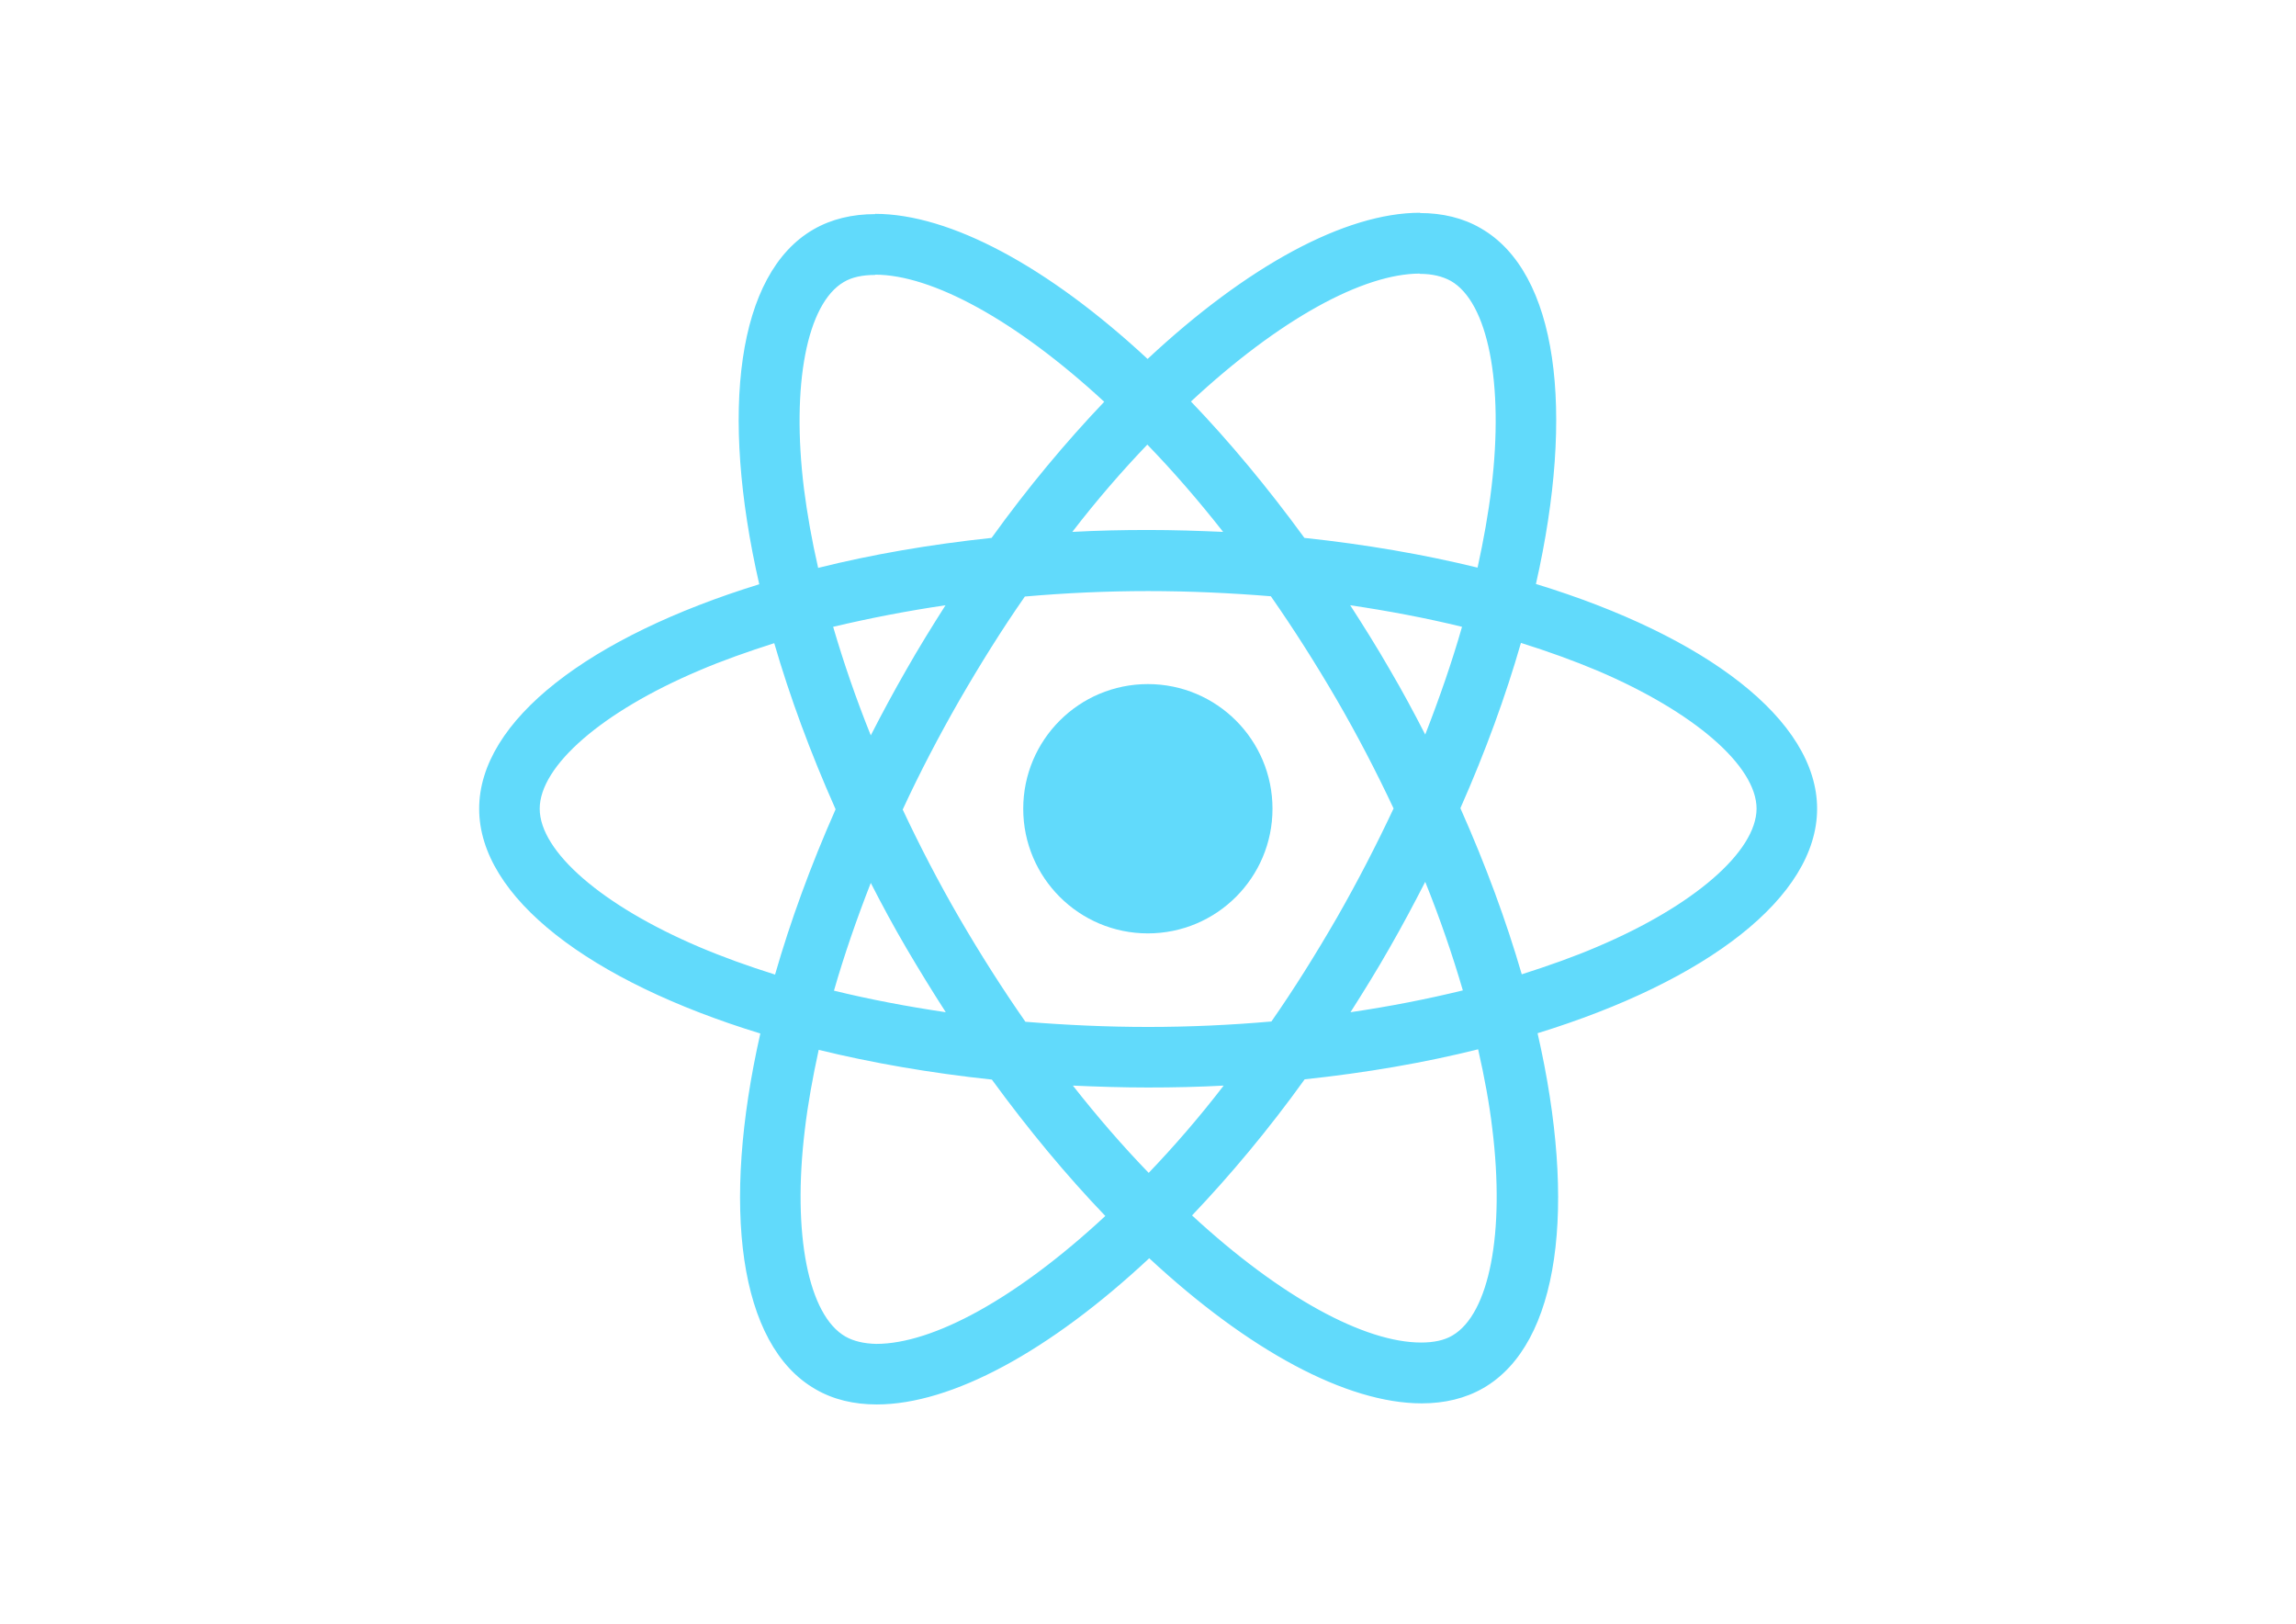
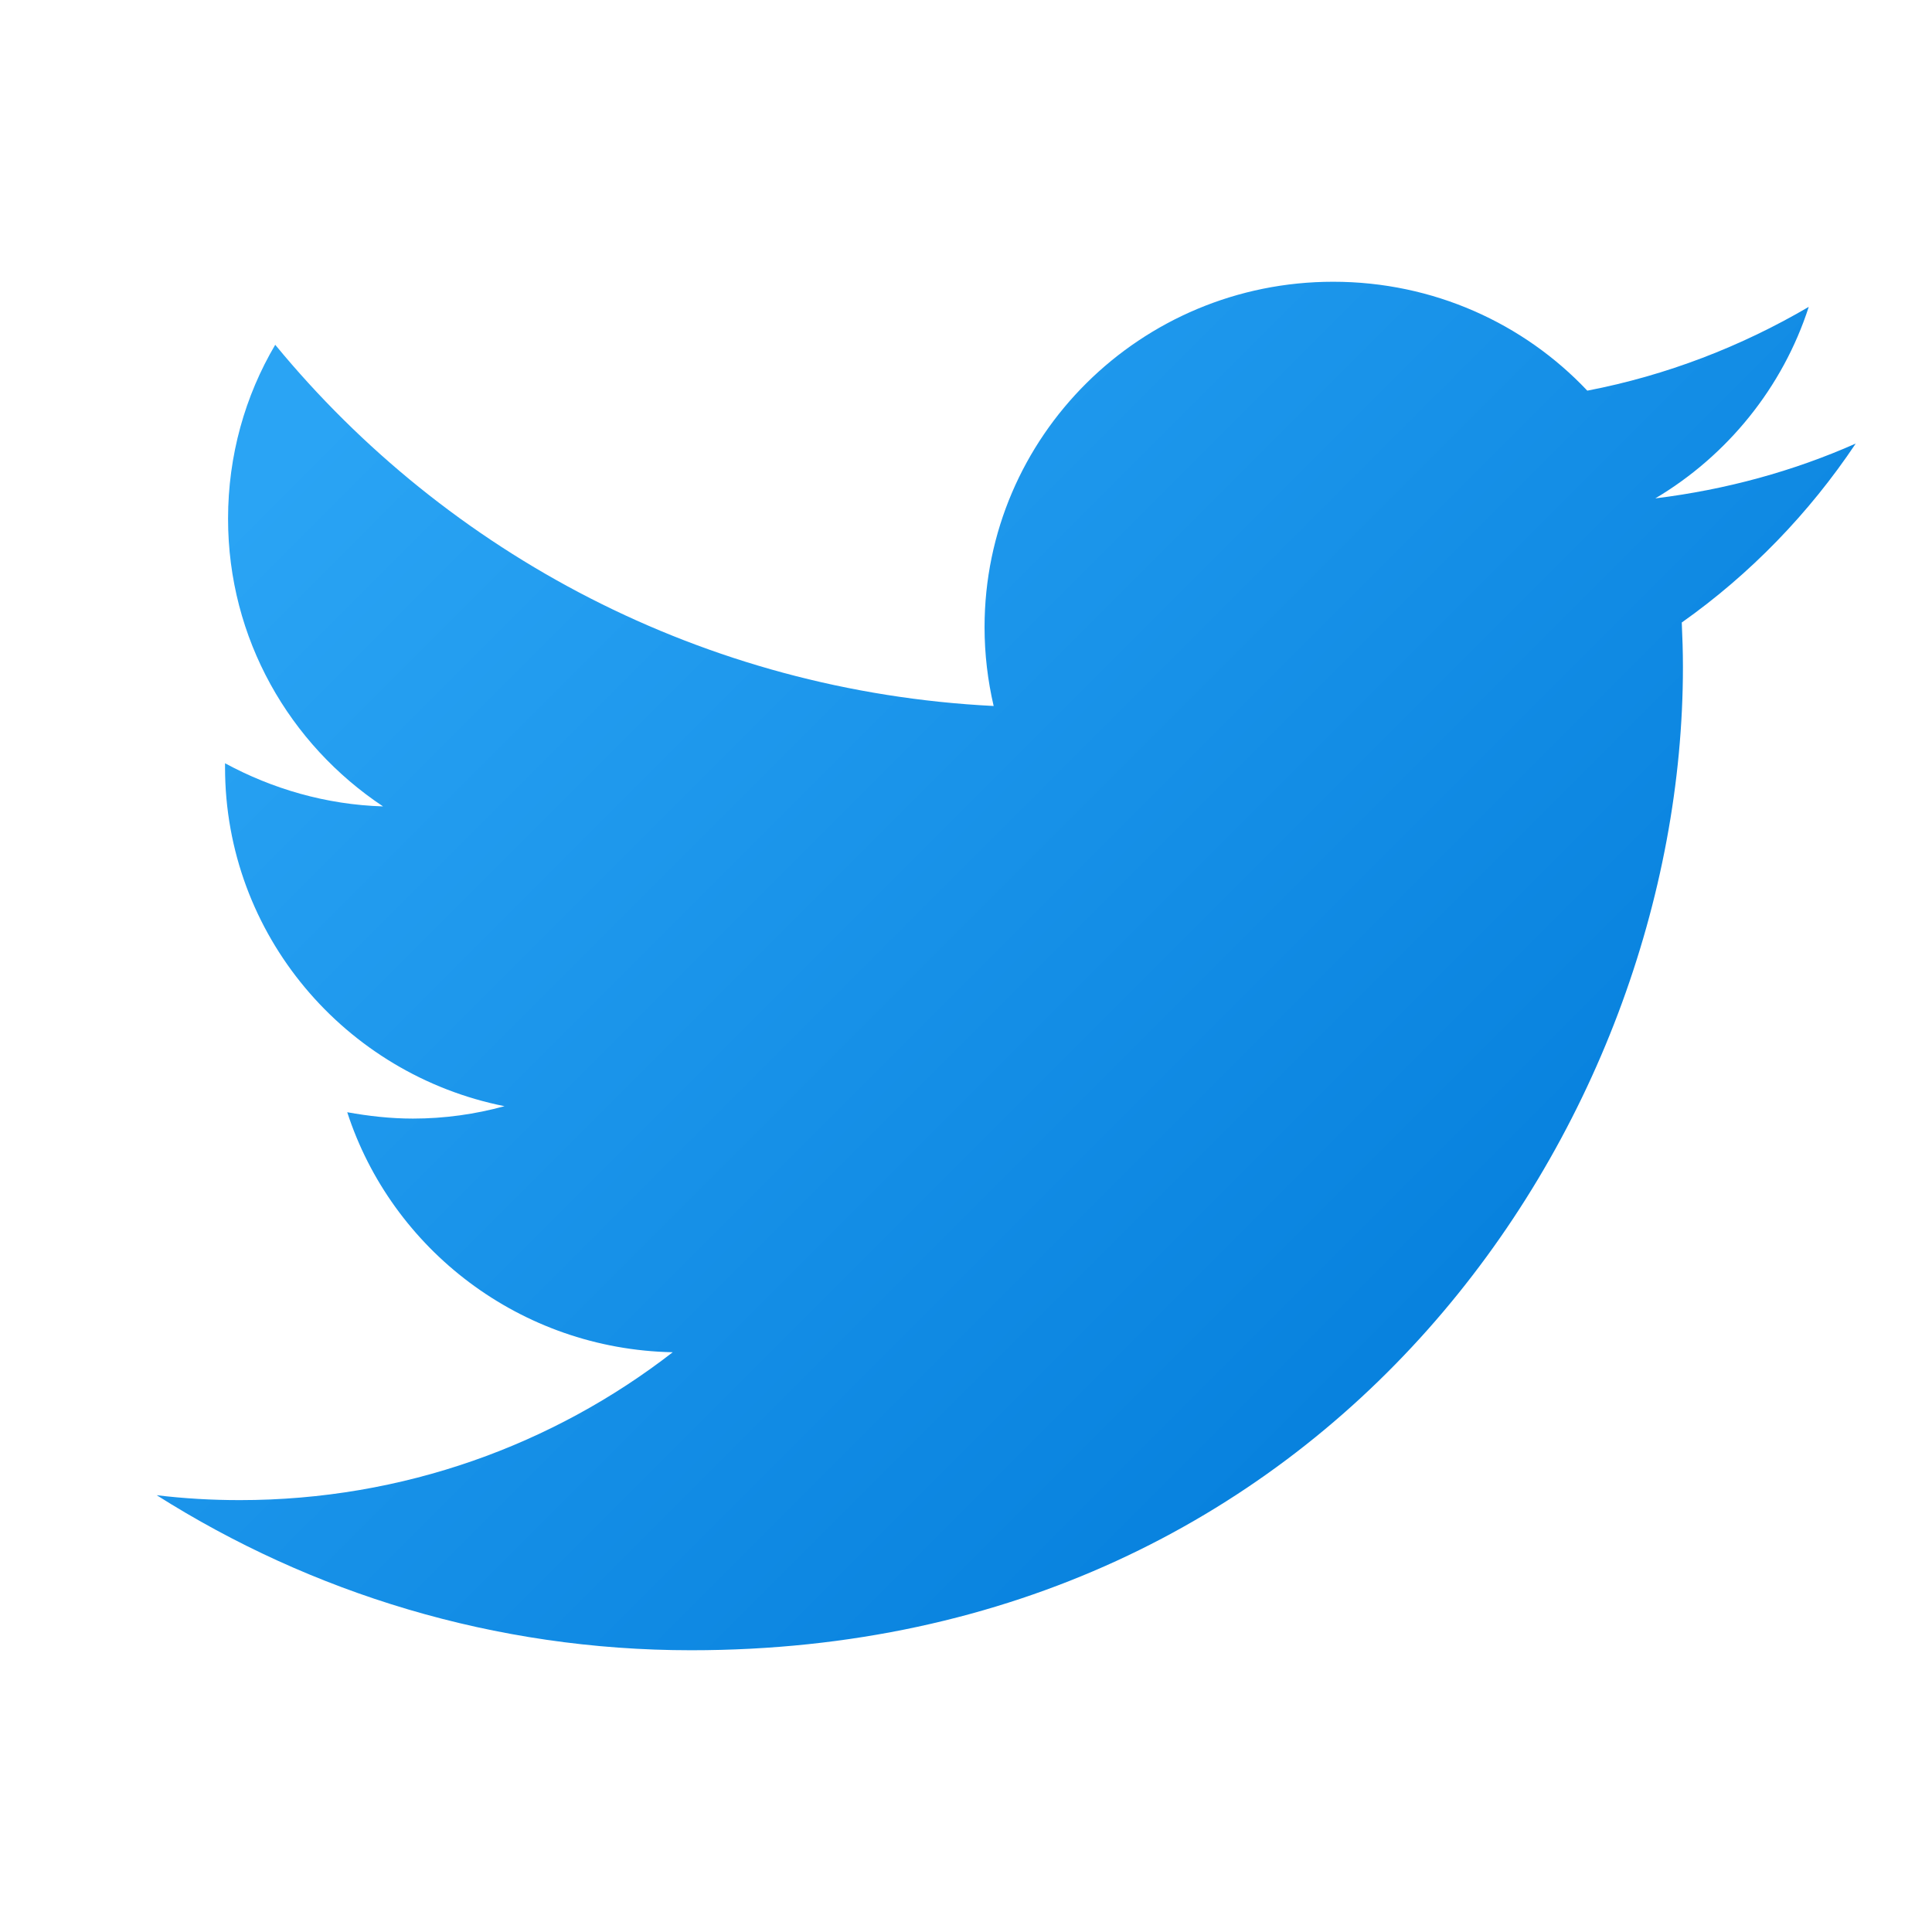
- <svg xmlns="http://www.w3.org/2000/svg" viewBox="0 0 841.9 595.3">
-   <g fill="#61DAFB">
-     <path d="M666.3 296.5c0-32.5-40.7-63.3-103.1-82.4 14.4-63.6 8-114.2-20.2-130.4-6.5-3.8-14.1-5.6-22.4-5.6v22.3c4.6 0 8.3.9 11.4 2.6 13.6 7.8 19.5 37.5 14.9 75.7-1.1 9.4-2.9 19.3-5.1 29.4-19.6-4.8-41-8.5-63.5-10.9-13.5-18.5-27.5-35.3-41.6-50 32.6-30.3 63.2-46.9 84-46.9V78c-27.5 0-63.5 19.6-99.9 53.6-36.4-33.8-72.4-53.2-99.9-53.2v22.3c20.7 0 51.4 16.5 84 46.6-14 14.7-28 31.4-41.3 49.9-22.6 2.4-44 6.1-63.6 11-2.3-10-4-19.7-5.2-29-4.7-38.2 1.1-67.9 14.6-75.8 3-1.8 6.9-2.6 11.5-2.6V78.5c-8.4 0-16 1.8-22.6 5.6-28.1 16.2-34.4 66.7-19.9 130.1-62.2 19.2-102.7 49.9-102.7 82.3 0 32.5 40.7 63.3 103.1 82.4-14.4 63.6-8 114.2 20.2 130.4 6.5 3.8 14.1 5.6 22.5 5.6 27.5 0 63.5-19.6 99.9-53.6 36.4 33.8 72.4 53.2 99.9 53.2 8.4 0 16-1.8 22.6-5.6 28.1-16.2 34.4-66.7 19.9-130.1 62-19.1 102.5-49.9 102.5-82.3zm-130.2-66.7c-3.7 12.9-8.3 26.2-13.5 39.5-4.1-8-8.4-16-13.1-24-4.6-8-9.5-15.8-14.4-23.4 14.2 2.1 27.9 4.7 41 7.9zm-45.8 106.5c-7.8 13.5-15.8 26.3-24.1 38.2-14.9 1.3-30 2-45.2 2-15.1 0-30.2-.7-45-1.9-8.3-11.9-16.4-24.6-24.2-38-7.6-13.1-14.5-26.4-20.8-39.8 6.2-13.4 13.2-26.8 20.7-39.9 7.8-13.5 15.8-26.3 24.1-38.2 14.9-1.3 30-2 45.2-2 15.1 0 30.2.7 45 1.9 8.3 11.9 16.4 24.6 24.2 38 7.6 13.1 14.5 26.4 20.8 39.8-6.3 13.4-13.2 26.8-20.7 39.9zm32.3-13c5.4 13.4 10 26.8 13.8 39.8-13.1 3.2-26.9 5.9-41.2 8 4.9-7.7 9.8-15.6 14.4-23.7 4.6-8 8.9-16.1 13-24.1zM421.2 430c-9.3-9.6-18.6-20.3-27.8-32 9 .4 18.2.7 27.5.7 9.4 0 18.7-.2 27.8-.7-9 11.7-18.3 22.4-27.5 32zm-74.4-58.9c-14.2-2.1-27.9-4.7-41-7.9 3.7-12.9 8.3-26.2 13.5-39.5 4.1 8 8.4 16 13.1 24 4.7 8 9.5 15.8 14.4 23.4zM420.7 163c9.3 9.6 18.6 20.3 27.8 32-9-.4-18.2-.7-27.5-.7-9.4 0-18.7.2-27.8.7 9-11.7 18.3-22.4 27.5-32zm-74 58.9c-4.9 7.7-9.8 15.6-14.4 23.7-4.6 8-8.9 16-13 24-5.4-13.4-10-26.8-13.8-39.8 13.1-3.1 26.9-5.8 41.2-7.9zm-90.5 125.2c-35.4-15.1-58.3-34.9-58.3-50.6 0-15.7 22.9-35.6 58.3-50.6 8.6-3.7 18-7 27.7-10.1 5.7 19.6 13.2 40 22.5 60.9-9.2 20.8-16.6 41.1-22.2 60.6-9.9-3.1-19.3-6.5-28-10.2zM310 490c-13.6-7.8-19.5-37.5-14.9-75.7 1.1-9.4 2.9-19.3 5.1-29.4 19.6 4.8 41 8.5 63.5 10.9 13.5 18.5 27.5 35.3 41.6 50-32.6 30.3-63.2 46.9-84 46.9-4.5-.1-8.3-1-11.3-2.7zm237.2-76.2c4.7 38.2-1.1 67.9-14.6 75.8-3 1.8-6.9 2.6-11.5 2.6-20.7 0-51.4-16.5-84-46.6 14-14.7 28-31.4 41.3-49.9 22.6-2.4 44-6.1 63.6-11 2.3 10.1 4.1 19.8 5.2 29.1zm38.5-66.7c-8.6 3.7-18 7-27.7 10.1-5.7-19.6-13.2-40-22.5-60.9 9.2-20.8 16.6-41.1 22.2-60.6 9.9 3.1 19.3 6.5 28.1 10.2 35.4 15.1 58.3 34.9 58.3 50.6-.1 15.7-23 35.6-58.4 50.6zM320.8 78.4z" />
-     <circle cx="420.9" cy="296.5" r="45.7" />
-     <path d="M520.5 78.1z" />
-   </g>
+ <svg xmlns="http://www.w3.org/2000/svg" viewBox="0 0 48 48" width="48px" height="48px">
+   <linearGradient id="_osn9zIN2f6RhTsY8WhY4a" x1="10.341" x2="40.798" y1="8.312" y2="38.769" gradientUnits="userSpaceOnUse">
+     <stop offset="0" stop-color="#2aa4f4" />
+     <stop offset="1" stop-color="#007ad9" />
+   </linearGradient>
+   <path fill="url(#_osn9zIN2f6RhTsY8WhY4a)" d="M46.105,11.02c-1.551,0.687-3.219,1.145-4.979,1.362c1.789-1.062,3.166-2.756,3.812-4.758 c-1.674,0.981-3.529,1.702-5.502,2.082C37.86,8.036,35.612,7,33.122,7c-4.783,0-8.661,3.843-8.661,8.582 c0,0.671,0.079,1.324,0.226,1.958c-7.196-0.361-13.579-3.782-17.849-8.974c-0.75,1.269-1.172,2.754-1.172,4.322 c0,2.979,1.525,5.602,3.851,7.147c-1.42-0.043-2.756-0.438-3.926-1.072c0,0.026,0,0.064,0,0.101c0,4.163,2.986,7.63,6.944,8.419 c-0.723,0.198-1.488,0.308-2.276,0.308c-0.559,0-1.104-0.063-1.632-0.158c1.102,3.402,4.299,5.889,8.087,5.963 c-2.964,2.298-6.697,3.674-10.756,3.674c-0.701,0-1.387-0.04-2.065-0.122C7.73,39.577,12.283,41,17.171,41 c15.927,0,24.641-13.079,24.641-24.426c0-0.372-0.012-0.742-0.029-1.108C43.483,14.265,44.948,12.751,46.105,11.02" />
</svg>
